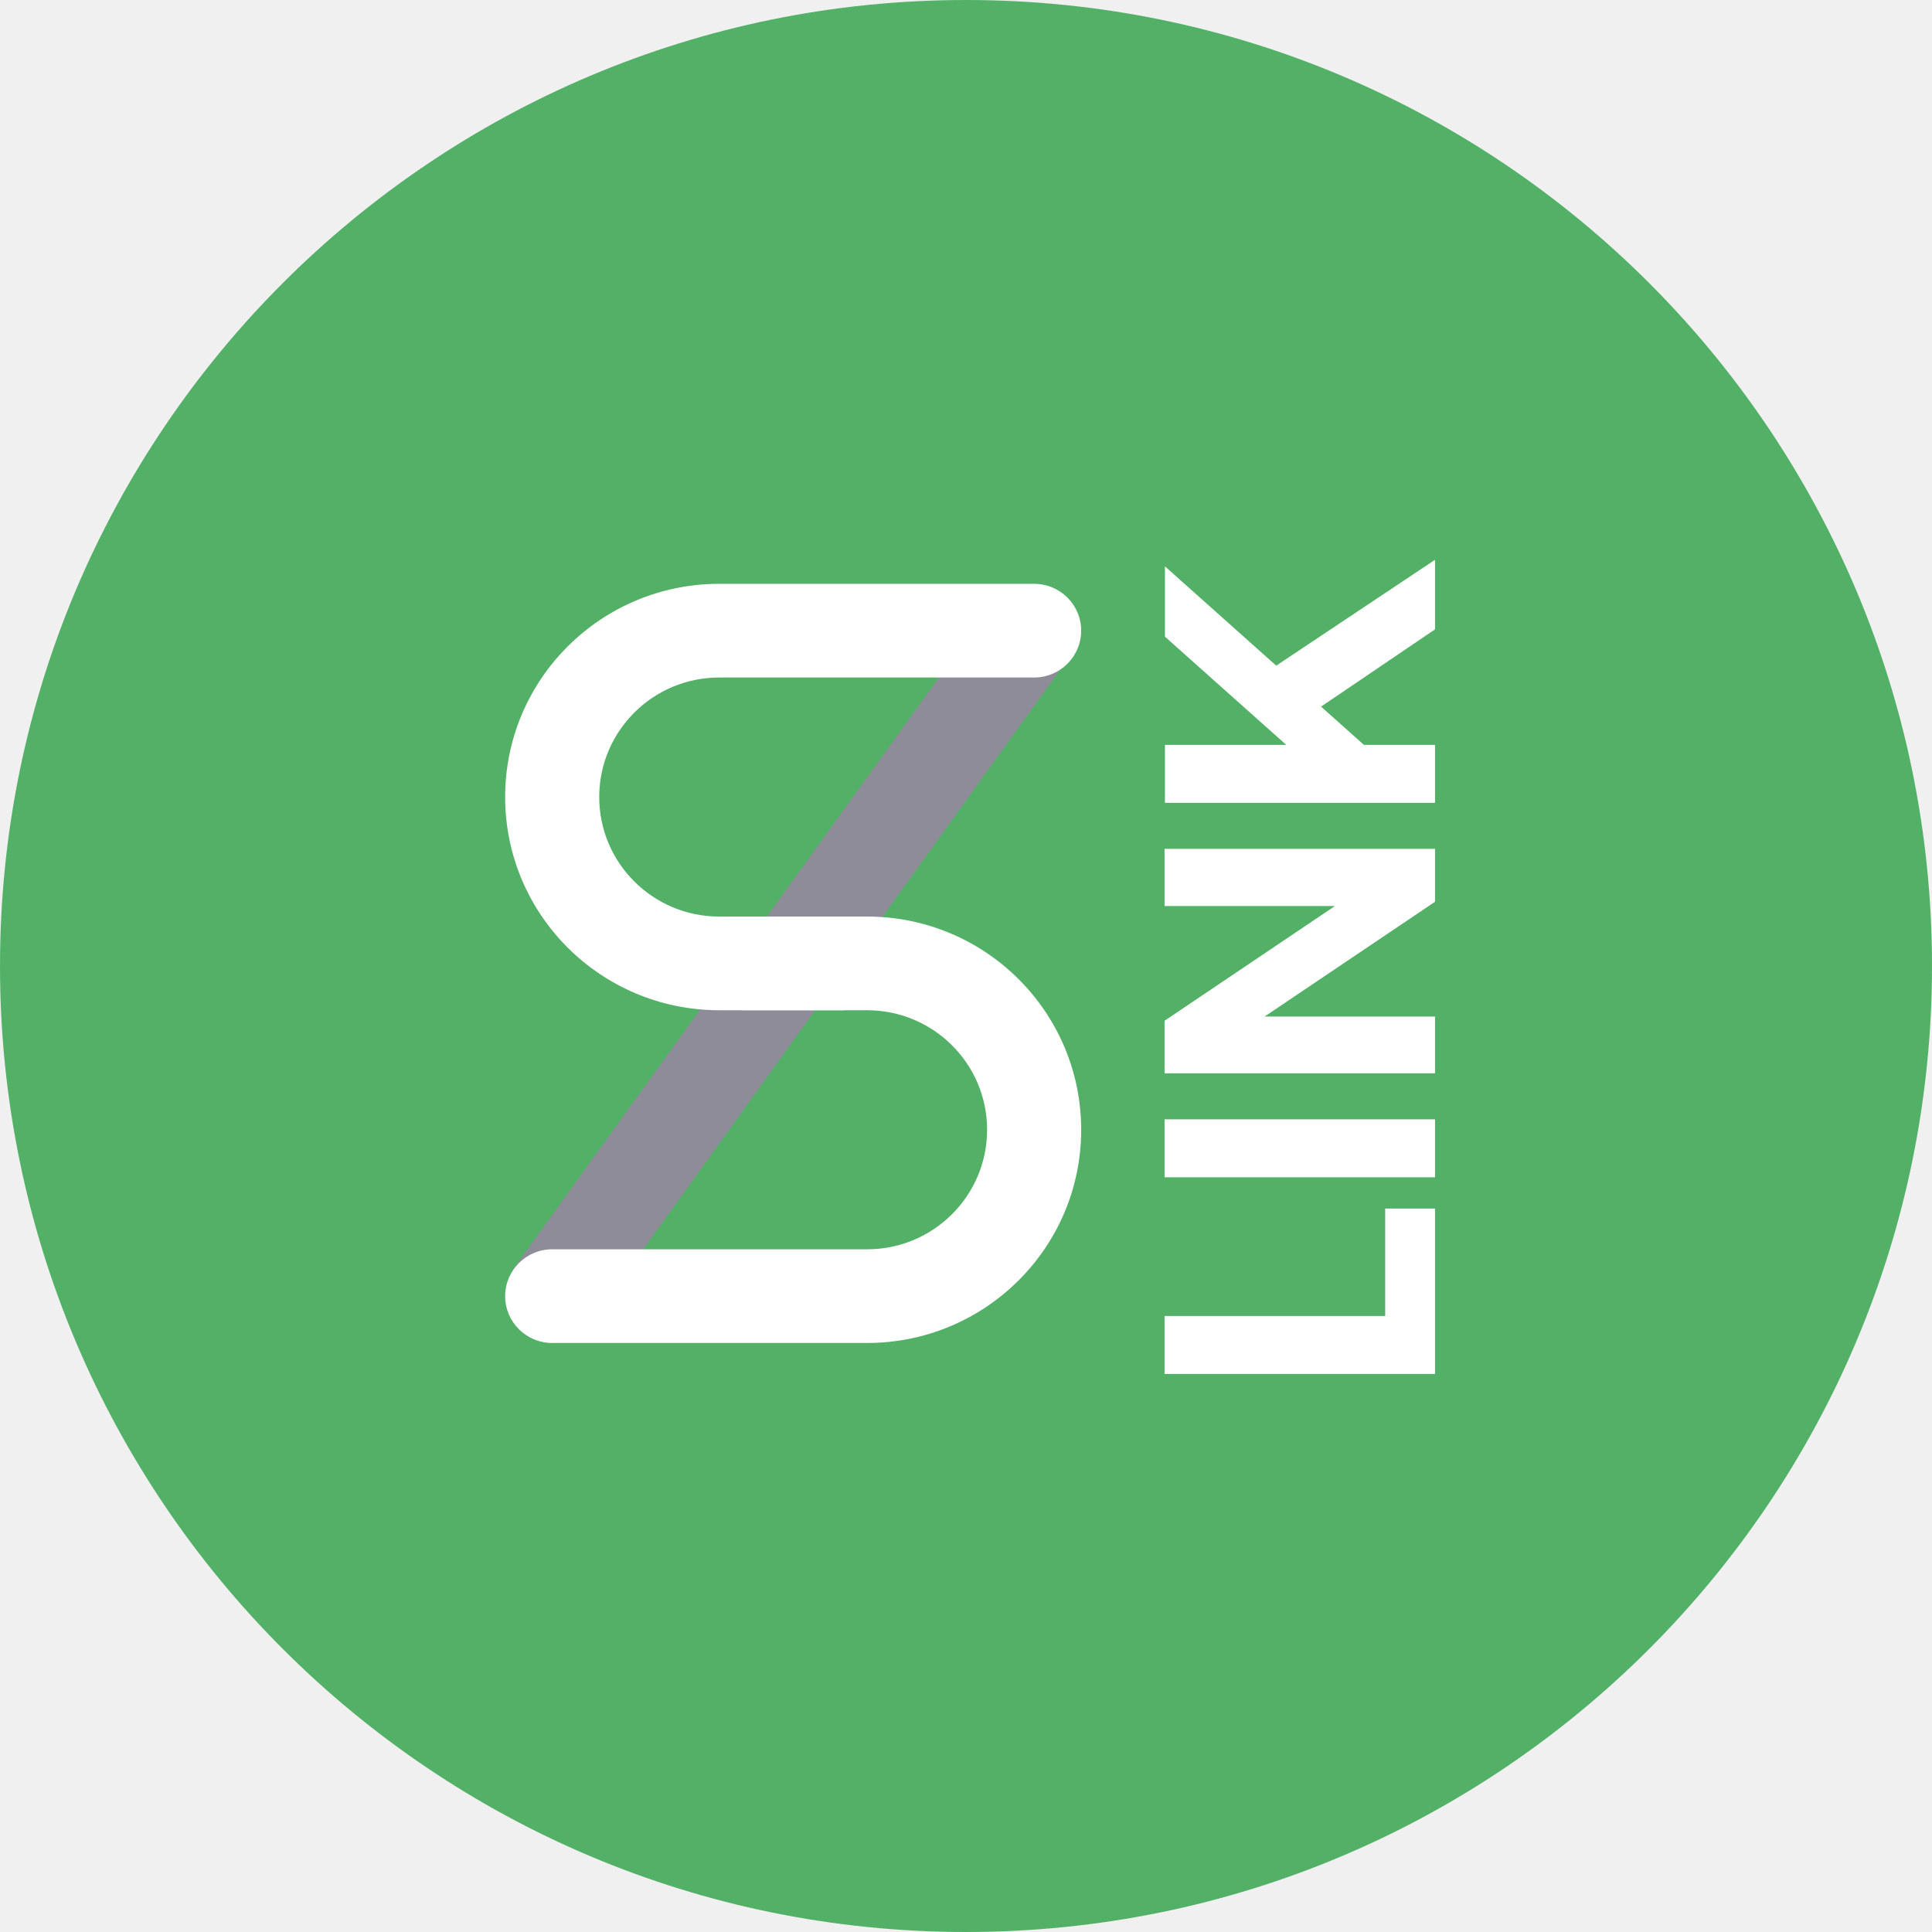
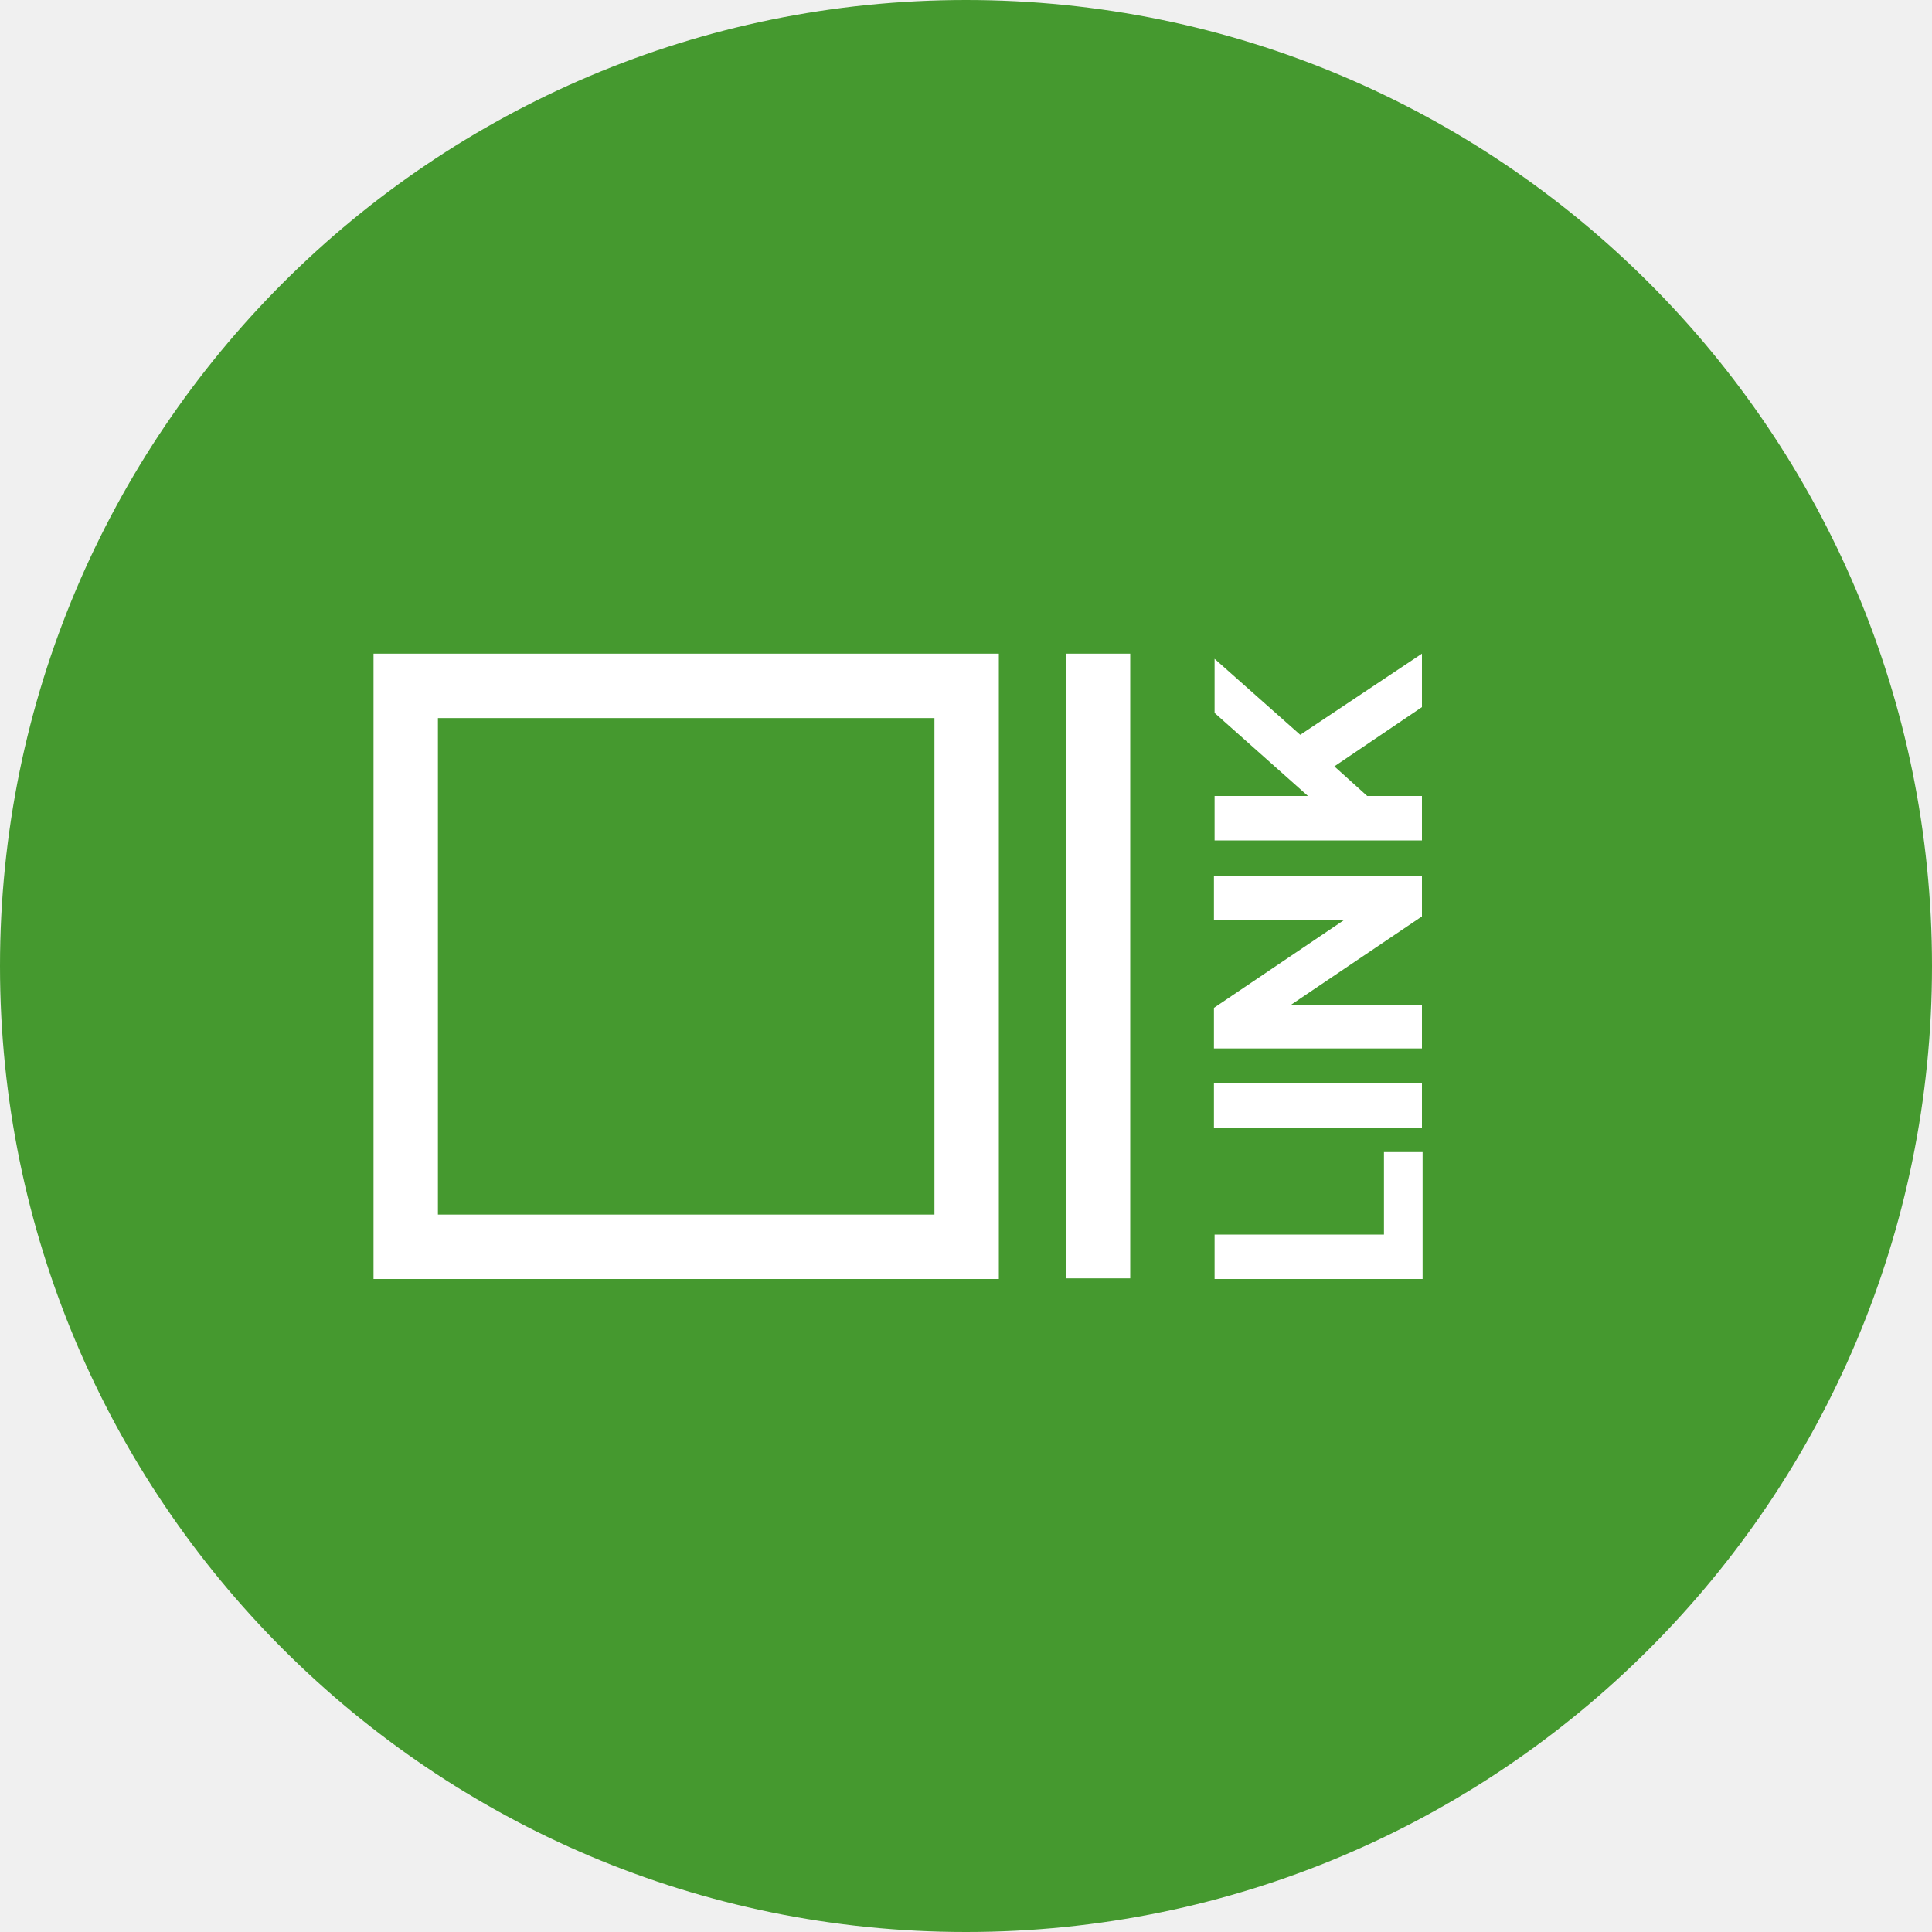
- <svg xmlns="http://www.w3.org/2000/svg" width="300px" height="300px" viewBox="0 0 300 300" version="1.1">
-   <g id="Page-1" stroke="none" stroke-width="1" fill="none" fill-rule="evenodd">
-     <g id="sLINK" fill-rule="nonzero">
-       <g id="iBTC-2" fill="#52B167">
-         <g id="Group-4">
-           <circle id="Oval" cx="150" cy="150" r="150" />
-         </g>
+ <svg xmlns="http://www.w3.org/2000/svg" version="1.1" id="LINK" x="0px" y="0px" viewBox="-233 363 300 300" style="enable-background:new -233 363 300 300;" xml:space="preserve">
+   <style type="text/css">
+ 	.st0{fill:#45992F;}
+ 	.st1{fill:#FFFFFF;}
+ </style>
+   <g id="Main">
+     <g>
+       <circle class="st0" cx="-83" cy="513" r="150" />
+     </g>
+     <g id="Logo">
+       <g id="XMLID_1_">
+         <polygon class="st1" points="-57.5,464.5 -67.5,464.5 -67.5,561.5 -57.5,561.5    " />
      </g>
-       <g id="Group-21" transform="translate(78, 86)">
-         <g id="Group-19" transform="translate(0, 3)">
-           <g id="Group-Copy" transform="translate(0, 0.147333)">
-             <g id="Group-6" transform="translate(0, 0.583361)">
-               <g id="Group-5" transform="translate(0.039489, 0.450779)">
-                 <g id="Group-4" transform="translate(0.062768, 0.386237)">
-                   <polygon id="Path-3" fill="#8E8C98" points="13.413 115.036 1.539 106.564 76.221 2.779 88.095 11.251" />
-                   <path d="M52.543,51.756 C56.577,51.756 59.847,55.012 59.847,59.029 C59.847,63.046 56.577,66.302 52.543,66.302 L33.585,66.302 C15.223,66.302 0.337,51.479 0.337,33.195 C0.337,14.91 15.223,0.087 33.585,0.087 L82.478,0.087 C86.512,0.087 89.782,3.344 89.782,7.36 C89.782,11.377 86.512,14.634 82.478,14.634 L33.585,14.634 C23.29,14.634 14.945,22.944 14.945,33.195 C14.945,43.446 23.29,51.756 33.585,51.756 L52.543,51.756 Z" id="Rectangle-2" fill="#FFFFFF" />
-                   <path d="M52.543,103.424 C56.577,103.424 59.847,106.68 59.847,110.697 C59.847,114.714 56.577,117.97 52.543,117.97 L33.585,117.97 C15.223,117.97 0.337,103.147 0.337,84.863 C0.337,66.578 15.223,51.756 33.585,51.756 L82.478,51.756 C86.512,51.756 89.782,55.012 89.782,59.029 C89.782,63.046 86.512,66.302 82.478,66.302 L33.585,66.302 C23.29,66.302 14.945,74.612 14.945,84.863 C14.945,95.114 23.29,103.424 33.585,103.424 L52.543,103.424 Z" id="Rectangle-2-Copy" fill="#FFFFFF" transform="translate(45.05963, 84.86285) rotate(-180) translate(-45.05963, -84.86285) " />
-                 </g>
-               </g>
-             </g>
-           </g>
-         </g>
-         <path d="M86.302,85.135 L86.302,77.395 L69.622,77.395 L69.622,43.135 L60.622,43.135 L60.622,85.135 L86.302,85.135 Z M100.162,85.135 L100.162,43.135 L91.162,43.135 L91.162,85.135 L100.162,85.135 Z M116.122,85.135 L116.122,58.675 L133.942,85.135 L142.162,85.135 L142.162,43.135 L133.282,43.135 L133.282,69.595 L115.462,43.135 L107.302,43.135 L107.302,85.135 L116.122,85.135 Z M158.302,85.135 L158.302,74.095 L164.242,67.435 L176.242,85.135 L187.042,85.135 L170.602,60.475 L186.022,43.195 L175.102,43.195 L158.302,62.035 L158.302,43.195 L149.302,43.195 L149.302,85.135 L158.302,85.135 Z" id="LINK" fill="#FFFFFF" transform="translate(123.8316, 64.13514) rotate(270) translate(-123.8316, -64.13514) " />
+       <g id="XMLID_2_">
+         <path class="st1" d="M-87.9,474.5v77.1H-165v-77.1L-87.9,474.5 M-77.9,464.5H-175v97.1h97.1V464.5L-77.9,464.5z" />
      </g>
    </g>
  </g>
+   <g id="Currency">
+     <path id="LINK_1_" class="st1" d="M-12.2,541.9h-5.9v12.8h-26.3v6.9h32.3V541.9z M-12.2,531.2h-32.3v6.9h32.3V531.2z M-12.2,519   h-20.3l20.3-13.7V499h-32.3v6.8h20.3l-20.3,13.7v6.3h32.3V519z M-12.2,486.6h-8.5l-5.1-4.6l13.6-9.2v-8.3l-18.9,12.6l-13.3-11.8   v8.4l14.5,12.9h-14.5v6.9h32.2V486.6z" />
+   </g>
</svg>
